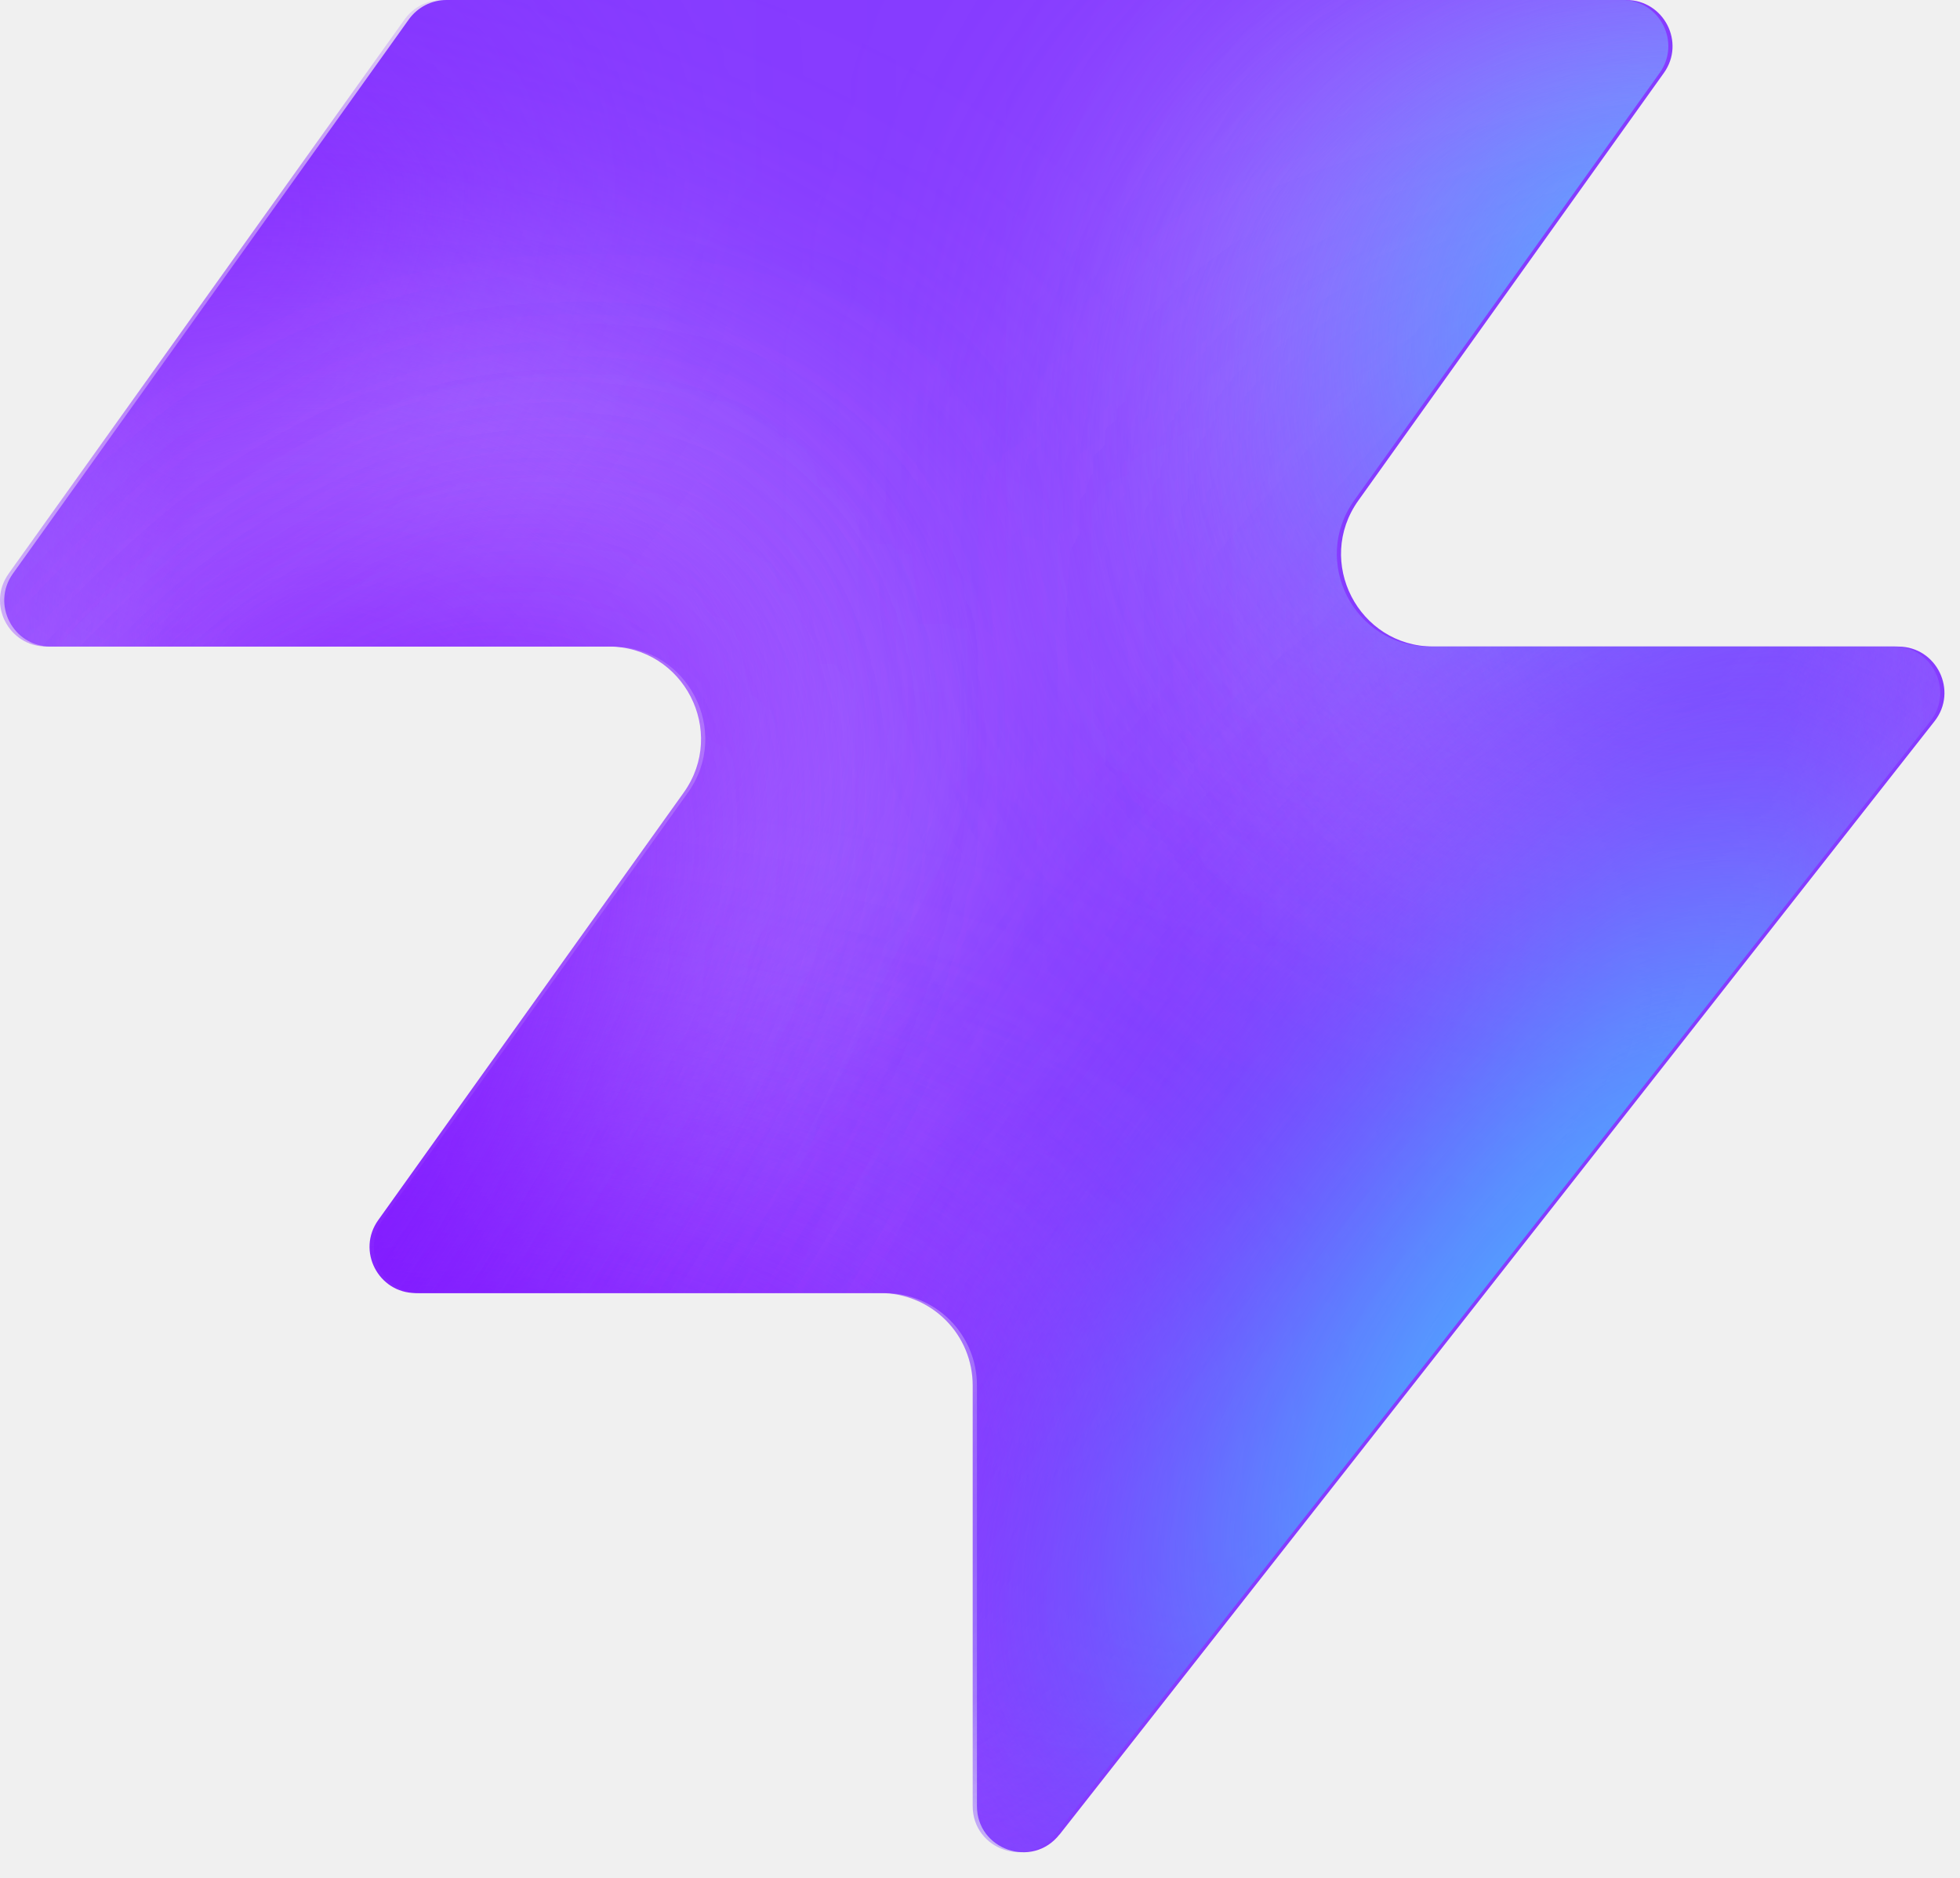
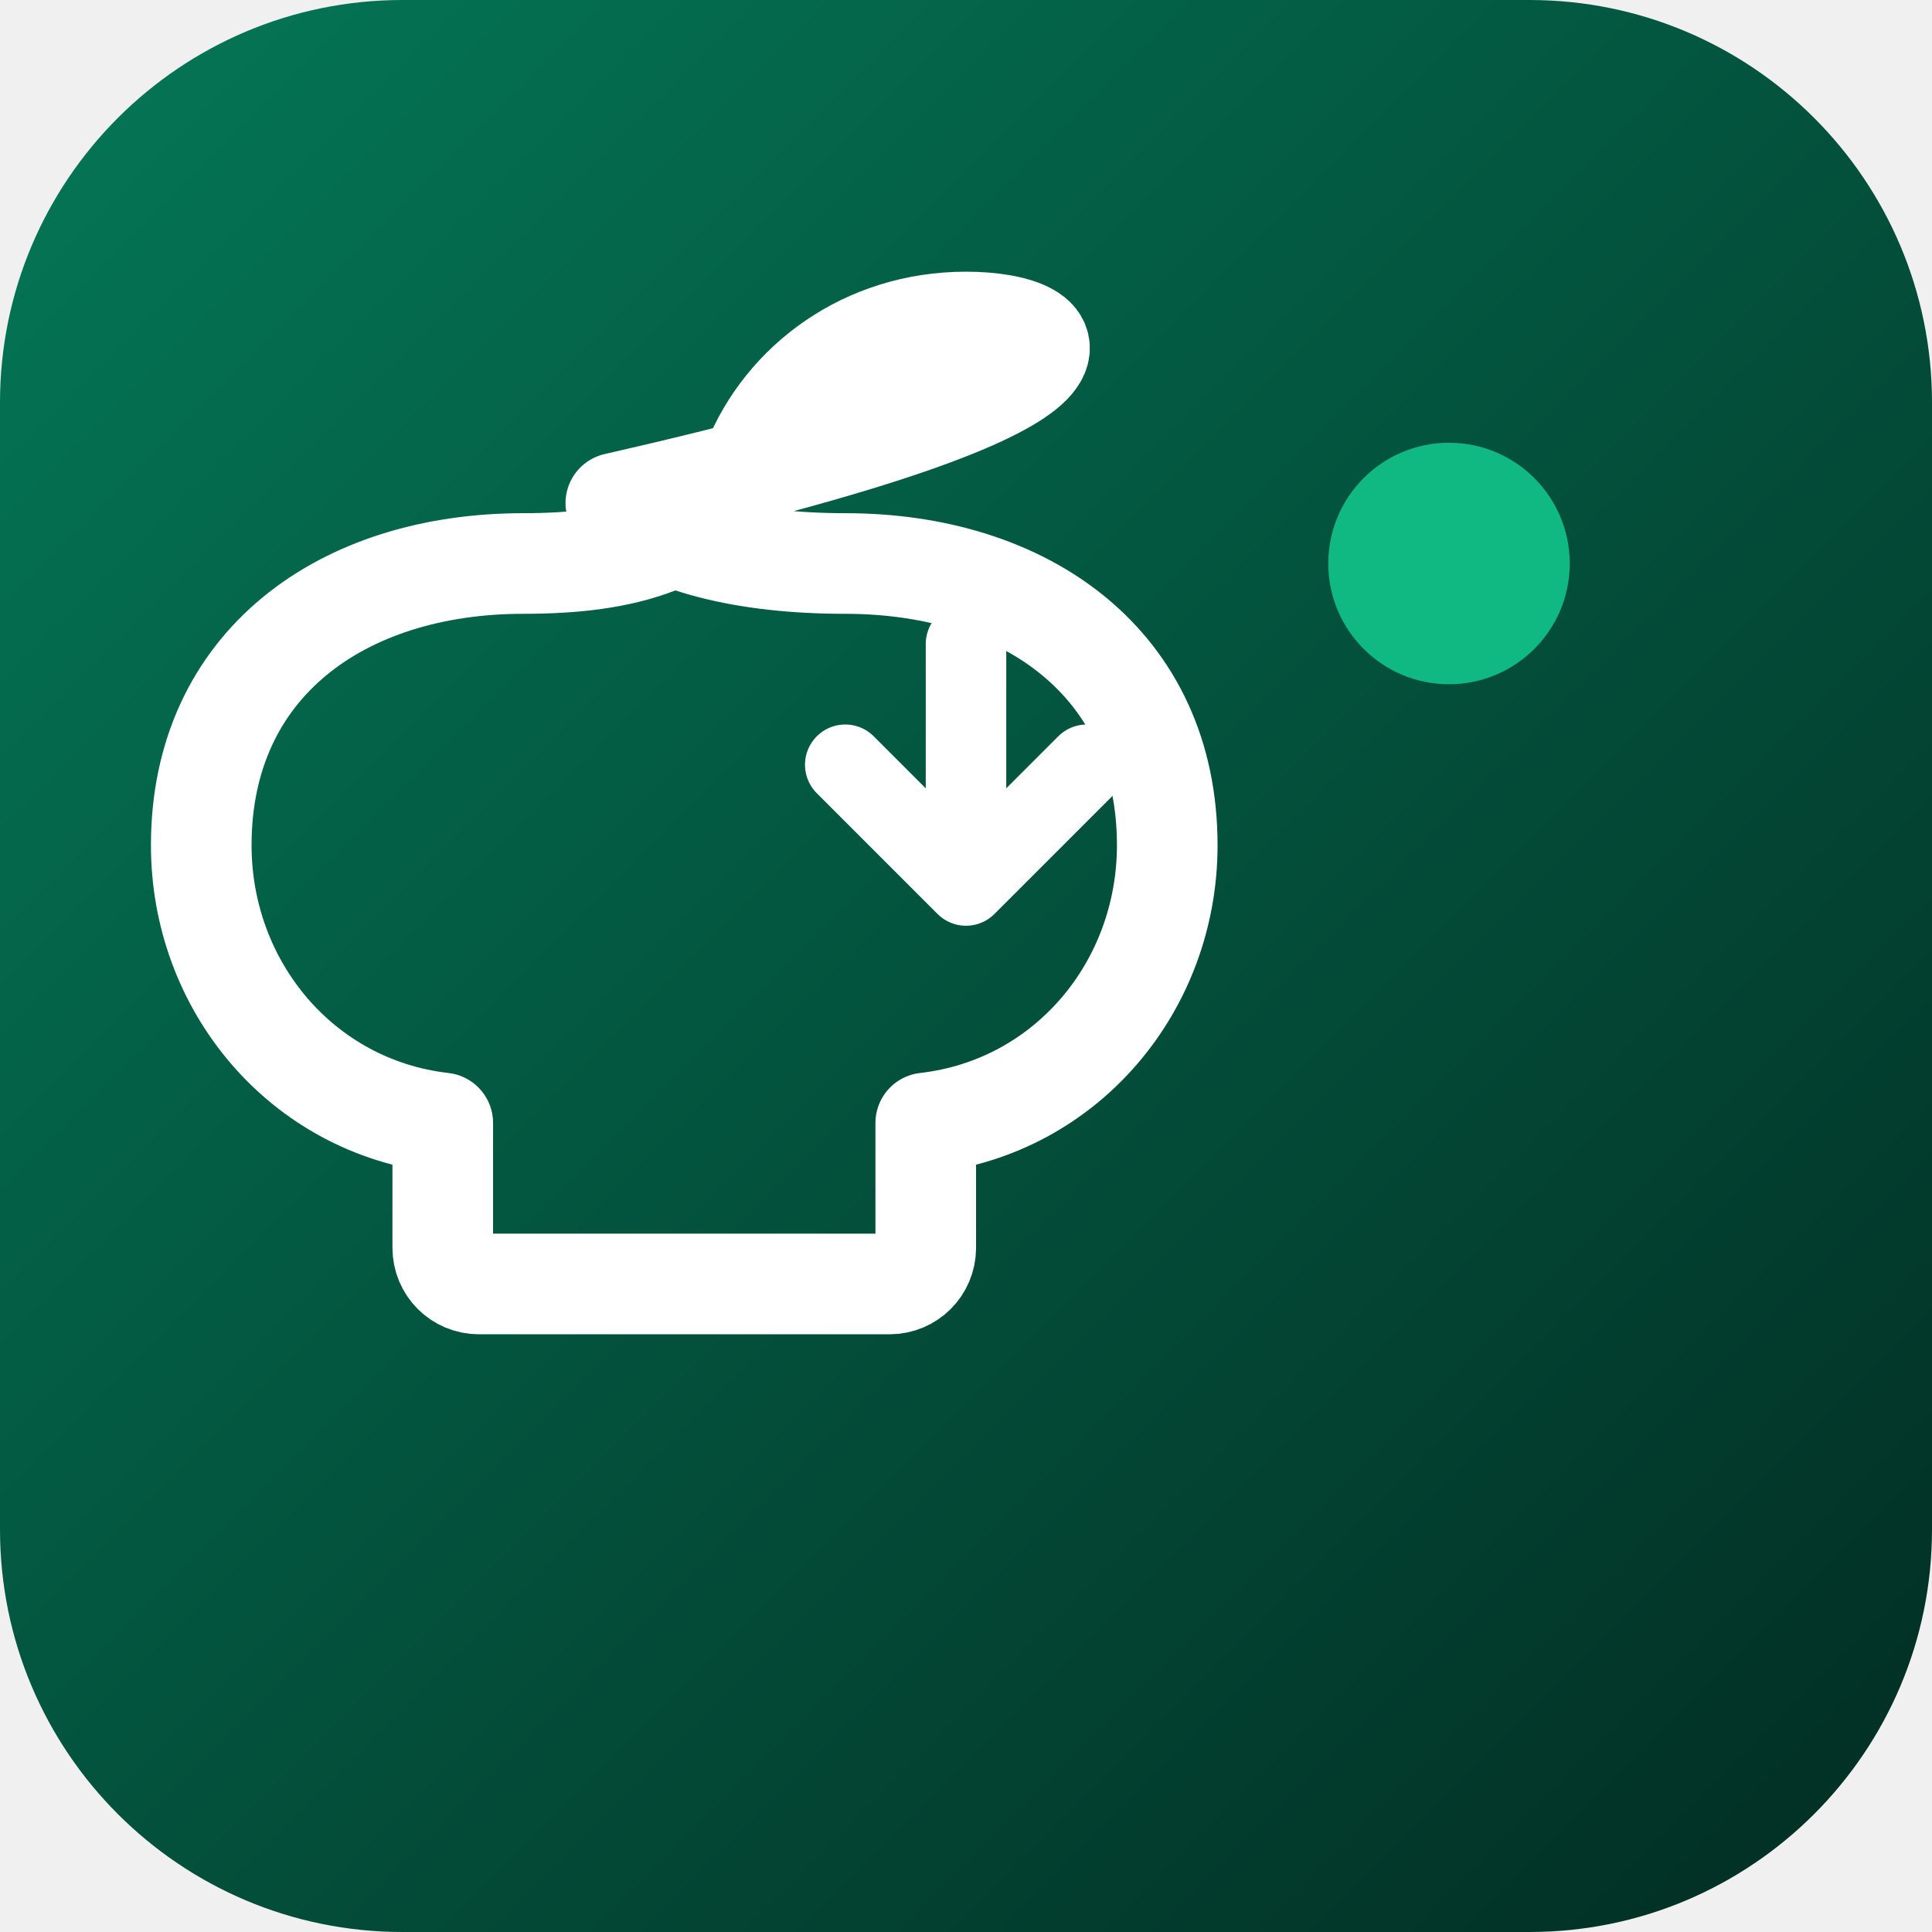
- <svg xmlns="http://www.w3.org/2000/svg" width="48" height="46" fill="none" viewBox="0 0 48 46">
-   <path fill="#863bff" d="M25.946 44.938c-.664.845-2.021.375-2.021-.698V33.937a2.26 2.26 0 0 0-2.262-2.262H10.287c-.92 0-1.456-1.04-.92-1.788l7.48-10.471c1.07-1.497 0-3.578-1.842-3.578H1.237c-.92 0-1.456-1.04-.92-1.788L10.013.474c.214-.297.556-.474.92-.474h28.894c.92 0 1.456 1.04.92 1.788l-7.48 10.471c-1.07 1.498 0 3.579 1.842 3.579h11.377c.943 0 1.473 1.088.89 1.83L25.947 44.94z" style="fill:#863bff;fill:color(display-p3 .525 .23 1);fill-opacity:1" />
-   <mask id="a" width="48" height="46" x="0" y="0" maskUnits="userSpaceOnUse" style="mask-type:alpha">
-     <path fill="#000" d="M25.842 44.938c-.664.844-2.021.375-2.021-.698V33.937a2.26 2.26 0 0 0-2.262-2.262H10.183c-.92 0-1.456-1.04-.92-1.788l7.48-10.471c1.07-1.498 0-3.579-1.842-3.579H1.133c-.92 0-1.456-1.04-.92-1.787L9.91.473c.214-.297.556-.474.92-.474h28.894c.92 0 1.456 1.04.92 1.788l-7.48 10.471c-1.07 1.498 0 3.578 1.842 3.578h11.377c.943 0 1.473 1.088.89 1.832L25.843 44.94z" style="fill:#000;fill-opacity:1" />
-   </mask>
-   <g mask="url(#a)">
-     <g filter="url(#b)">
-       <ellipse cx="5.508" cy="14.704" fill="#ede6ff" rx="5.508" ry="14.704" style="fill:#ede6ff;fill:color(display-p3 .927 .903 1);fill-opacity:1" transform="matrix(.00324 1 1 -.00324 -4.47 31.516)" />
-     </g>
-     <g filter="url(#c)">
-       <ellipse cx="10.399" cy="29.851" fill="#ede6ff" rx="10.399" ry="29.851" style="fill:#ede6ff;fill:color(display-p3 .927 .903 1);fill-opacity:1" transform="matrix(.00324 1 1 -.00324 -39.328 7.883)" />
-     </g>
-     <g filter="url(#d)">
-       <ellipse cx="5.508" cy="30.487" fill="#7e14ff" rx="5.508" ry="30.487" style="fill:#7e14ff;fill:color(display-p3 .492 .077 1);fill-opacity:1" transform="rotate(89.814 -25.913 -14.639)scale(1 -1)" />
-     </g>
-     <g filter="url(#e)">
-       <ellipse cx="5.508" cy="30.599" fill="#7e14ff" rx="5.508" ry="30.599" style="fill:#7e14ff;fill:color(display-p3 .492 .077 1);fill-opacity:1" transform="rotate(89.814 -32.644 -3.334)scale(1 -1)" />
-     </g>
-     <g filter="url(#f)">
-       <ellipse cx="5.508" cy="30.599" fill="#7e14ff" rx="5.508" ry="30.599" style="fill:#7e14ff;fill:color(display-p3 .492 .077 1);fill-opacity:1" transform="matrix(.00324 1 1 -.00324 -34.34 30.47)" />
-     </g>
-     <g filter="url(#g)">
-       <ellipse cx="14.072" cy="22.078" fill="#ede6ff" rx="14.072" ry="22.078" style="fill:#ede6ff;fill:color(display-p3 .927 .903 1);fill-opacity:1" transform="rotate(93.35 24.506 48.493)scale(-1 1)" />
-     </g>
-     <g filter="url(#h)">
-       <ellipse cx="3.47" cy="21.501" fill="#7e14ff" rx="3.47" ry="21.501" style="fill:#7e14ff;fill:color(display-p3 .492 .077 1);fill-opacity:1" transform="rotate(89.009 28.708 47.59)scale(-1 1)" />
-     </g>
-     <g filter="url(#i)">
-       <ellipse cx="3.47" cy="21.501" fill="#7e14ff" rx="3.47" ry="21.501" style="fill:#7e14ff;fill:color(display-p3 .492 .077 1);fill-opacity:1" transform="rotate(89.009 28.708 47.59)scale(-1 1)" />
-     </g>
-     <g filter="url(#j)">
-       <ellipse cx=".387" cy="8.972" fill="#7e14ff" rx="4.407" ry="29.108" style="fill:#7e14ff;fill:color(display-p3 .492 .077 1);fill-opacity:1" transform="rotate(39.51 .387 8.972)" />
-     </g>
-     <g filter="url(#k)">
-       <ellipse cx="47.523" cy="-6.092" fill="#7e14ff" rx="4.407" ry="29.108" style="fill:#7e14ff;fill:color(display-p3 .492 .077 1);fill-opacity:1" transform="rotate(37.892 47.523 -6.092)" />
-     </g>
-     <g filter="url(#l)">
-       <ellipse cx="41.412" cy="6.333" fill="#47bfff" rx="5.971" ry="9.665" style="fill:#47bfff;fill:color(display-p3 .28 .748 1);fill-opacity:1" transform="rotate(37.892 41.412 6.333)" />
-     </g>
-     <g filter="url(#m)">
-       <ellipse cx="-1.879" cy="38.332" fill="#7e14ff" rx="4.407" ry="29.108" style="fill:#7e14ff;fill:color(display-p3 .492 .077 1);fill-opacity:1" transform="rotate(37.892 -1.88 38.332)" />
-     </g>
-     <g filter="url(#n)">
-       <ellipse cx="-1.879" cy="38.332" fill="#7e14ff" rx="4.407" ry="29.108" style="fill:#7e14ff;fill:color(display-p3 .492 .077 1);fill-opacity:1" transform="rotate(37.892 -1.88 38.332)" />
-     </g>
-     <g filter="url(#o)">
-       <ellipse cx="35.651" cy="29.907" fill="#7e14ff" rx="4.407" ry="29.108" style="fill:#7e14ff;fill:color(display-p3 .492 .077 1);fill-opacity:1" transform="rotate(37.892 35.651 29.907)" />
-     </g>
-     <g filter="url(#p)">
-       <ellipse cx="38.418" cy="32.4" fill="#47bfff" rx="5.971" ry="15.297" style="fill:#47bfff;fill:color(display-p3 .28 .748 1);fill-opacity:1" transform="rotate(37.892 38.418 32.4)" />
-     </g>
-   </g>
+ <svg xmlns="http://www.w3.org/2000/svg" width="48" height="48" viewBox="0 0 48 48">
  <defs>
-     <filter id="b" width="60.045" height="41.654" x="-19.77" y="16.149" color-interpolation-filters="sRGB" filterUnits="userSpaceOnUse">
-       <feFlood flood-opacity="0" result="BackgroundImageFix" />
-       <feBlend in="SourceGraphic" in2="BackgroundImageFix" result="shape" />
-       <feGaussianBlur result="effect1_foregroundBlur_2002_17158" stdDeviation="7.659" />
-     </filter>
-     <filter id="c" width="90.34" height="51.437" x="-54.613" y="-7.533" color-interpolation-filters="sRGB" filterUnits="userSpaceOnUse">
-       <feFlood flood-opacity="0" result="BackgroundImageFix" />
-       <feBlend in="SourceGraphic" in2="BackgroundImageFix" result="shape" />
-       <feGaussianBlur result="effect1_foregroundBlur_2002_17158" stdDeviation="7.659" />
-     </filter>
-     <filter id="d" width="79.355" height="29.4" x="-49.64" y="2.03" color-interpolation-filters="sRGB" filterUnits="userSpaceOnUse">
-       <feFlood flood-opacity="0" result="BackgroundImageFix" />
-       <feBlend in="SourceGraphic" in2="BackgroundImageFix" result="shape" />
-       <feGaussianBlur result="effect1_foregroundBlur_2002_17158" stdDeviation="4.596" />
-     </filter>
-     <filter id="e" width="79.579" height="29.4" x="-45.045" y="20.029" color-interpolation-filters="sRGB" filterUnits="userSpaceOnUse">
-       <feFlood flood-opacity="0" result="BackgroundImageFix" />
-       <feBlend in="SourceGraphic" in2="BackgroundImageFix" result="shape" />
-       <feGaussianBlur result="effect1_foregroundBlur_2002_17158" stdDeviation="4.596" />
-     </filter>
-     <filter id="f" width="79.579" height="29.4" x="-43.513" y="21.178" color-interpolation-filters="sRGB" filterUnits="userSpaceOnUse">
-       <feFlood flood-opacity="0" result="BackgroundImageFix" />
-       <feBlend in="SourceGraphic" in2="BackgroundImageFix" result="shape" />
-       <feGaussianBlur result="effect1_foregroundBlur_2002_17158" stdDeviation="4.596" />
-     </filter>
-     <filter id="g" width="74.749" height="58.852" x="15.756" y="-17.901" color-interpolation-filters="sRGB" filterUnits="userSpaceOnUse">
-       <feFlood flood-opacity="0" result="BackgroundImageFix" />
-       <feBlend in="SourceGraphic" in2="BackgroundImageFix" result="shape" />
-       <feGaussianBlur result="effect1_foregroundBlur_2002_17158" stdDeviation="7.659" />
-     </filter>
-     <filter id="h" width="61.377" height="25.362" x="23.548" y="2.284" color-interpolation-filters="sRGB" filterUnits="userSpaceOnUse">
-       <feFlood flood-opacity="0" result="BackgroundImageFix" />
-       <feBlend in="SourceGraphic" in2="BackgroundImageFix" result="shape" />
-       <feGaussianBlur result="effect1_foregroundBlur_2002_17158" stdDeviation="4.596" />
-     </filter>
-     <filter id="i" width="61.377" height="25.362" x="23.548" y="2.284" color-interpolation-filters="sRGB" filterUnits="userSpaceOnUse">
-       <feFlood flood-opacity="0" result="BackgroundImageFix" />
-       <feBlend in="SourceGraphic" in2="BackgroundImageFix" result="shape" />
-       <feGaussianBlur result="effect1_foregroundBlur_2002_17158" stdDeviation="4.596" />
-     </filter>
-     <filter id="j" width="56.045" height="63.649" x="-27.636" y="-22.853" color-interpolation-filters="sRGB" filterUnits="userSpaceOnUse">
-       <feFlood flood-opacity="0" result="BackgroundImageFix" />
-       <feBlend in="SourceGraphic" in2="BackgroundImageFix" result="shape" />
-       <feGaussianBlur result="effect1_foregroundBlur_2002_17158" stdDeviation="4.596" />
-     </filter>
-     <filter id="k" width="54.814" height="64.646" x="20.116" y="-38.415" color-interpolation-filters="sRGB" filterUnits="userSpaceOnUse">
-       <feFlood flood-opacity="0" result="BackgroundImageFix" />
-       <feBlend in="SourceGraphic" in2="BackgroundImageFix" result="shape" />
-       <feGaussianBlur result="effect1_foregroundBlur_2002_17158" stdDeviation="4.596" />
-     </filter>
-     <filter id="l" width="33.541" height="35.313" x="24.641" y="-11.323" color-interpolation-filters="sRGB" filterUnits="userSpaceOnUse">
-       <feFlood flood-opacity="0" result="BackgroundImageFix" />
-       <feBlend in="SourceGraphic" in2="BackgroundImageFix" result="shape" />
-       <feGaussianBlur result="effect1_foregroundBlur_2002_17158" stdDeviation="4.596" />
-     </filter>
-     <filter id="m" width="54.814" height="64.646" x="-29.286" y="6.009" color-interpolation-filters="sRGB" filterUnits="userSpaceOnUse">
-       <feFlood flood-opacity="0" result="BackgroundImageFix" />
-       <feBlend in="SourceGraphic" in2="BackgroundImageFix" result="shape" />
-       <feGaussianBlur result="effect1_foregroundBlur_2002_17158" stdDeviation="4.596" />
-     </filter>
-     <filter id="n" width="54.814" height="64.646" x="-29.286" y="6.009" color-interpolation-filters="sRGB" filterUnits="userSpaceOnUse">
-       <feFlood flood-opacity="0" result="BackgroundImageFix" />
-       <feBlend in="SourceGraphic" in2="BackgroundImageFix" result="shape" />
-       <feGaussianBlur result="effect1_foregroundBlur_2002_17158" stdDeviation="4.596" />
-     </filter>
-     <filter id="o" width="54.814" height="64.646" x="8.244" y="-2.416" color-interpolation-filters="sRGB" filterUnits="userSpaceOnUse">
-       <feFlood flood-opacity="0" result="BackgroundImageFix" />
-       <feBlend in="SourceGraphic" in2="BackgroundImageFix" result="shape" />
-       <feGaussianBlur result="effect1_foregroundBlur_2002_17158" stdDeviation="4.596" />
-     </filter>
-     <filter id="p" width="39.409" height="43.623" x="18.713" y="10.588" color-interpolation-filters="sRGB" filterUnits="userSpaceOnUse">
-       <feFlood flood-opacity="0" result="BackgroundImageFix" />
-       <feBlend in="SourceGraphic" in2="BackgroundImageFix" result="shape" />
-       <feGaussianBlur result="effect1_foregroundBlur_2002_17158" stdDeviation="4.596" />
-     </filter>
+     <linearGradient id="grad" x1="0%" y1="0%" x2="100%" y2="100%">
+       <stop offset="0%" style="stop-color:#047857;stop-opacity:1" />
+       <stop offset="100%" style="stop-color:#022c22;stop-opacity:1" />
+     </linearGradient>
  </defs>
+   <rect width="48" height="48" rx="10" fill="url(#grad)" />
+   <path d="M24 8c-2.5 0-4.5 1.5-5.3 3.5C17.5 13.5 15.5 14 13 14c-4.5 0-8 2.5-8 7 0 3.5 2.5 6.5 6 6.9v3.1c0 .5.4.9.9.9h10.2c.5 0 .9-.4.9-.9v-3.1c3.5-.4 6-3.4 6-6.9 0-4.5-3.5-7-8-7-2.5 0-4.5-.5-5.7-1.5C28.5 9.5 26.5 8 24 8z" fill="none" stroke="white" stroke-width="2.5" stroke-linecap="round" stroke-linejoin="round" />
+   <path d="M24 16v6m0 0l3-3m-3 3l-3-3" stroke="white" stroke-width="2" stroke-linecap="round" stroke-linejoin="round" />
+   <circle cx="36" cy="14" r="3" fill="#10b981" />
</svg>
